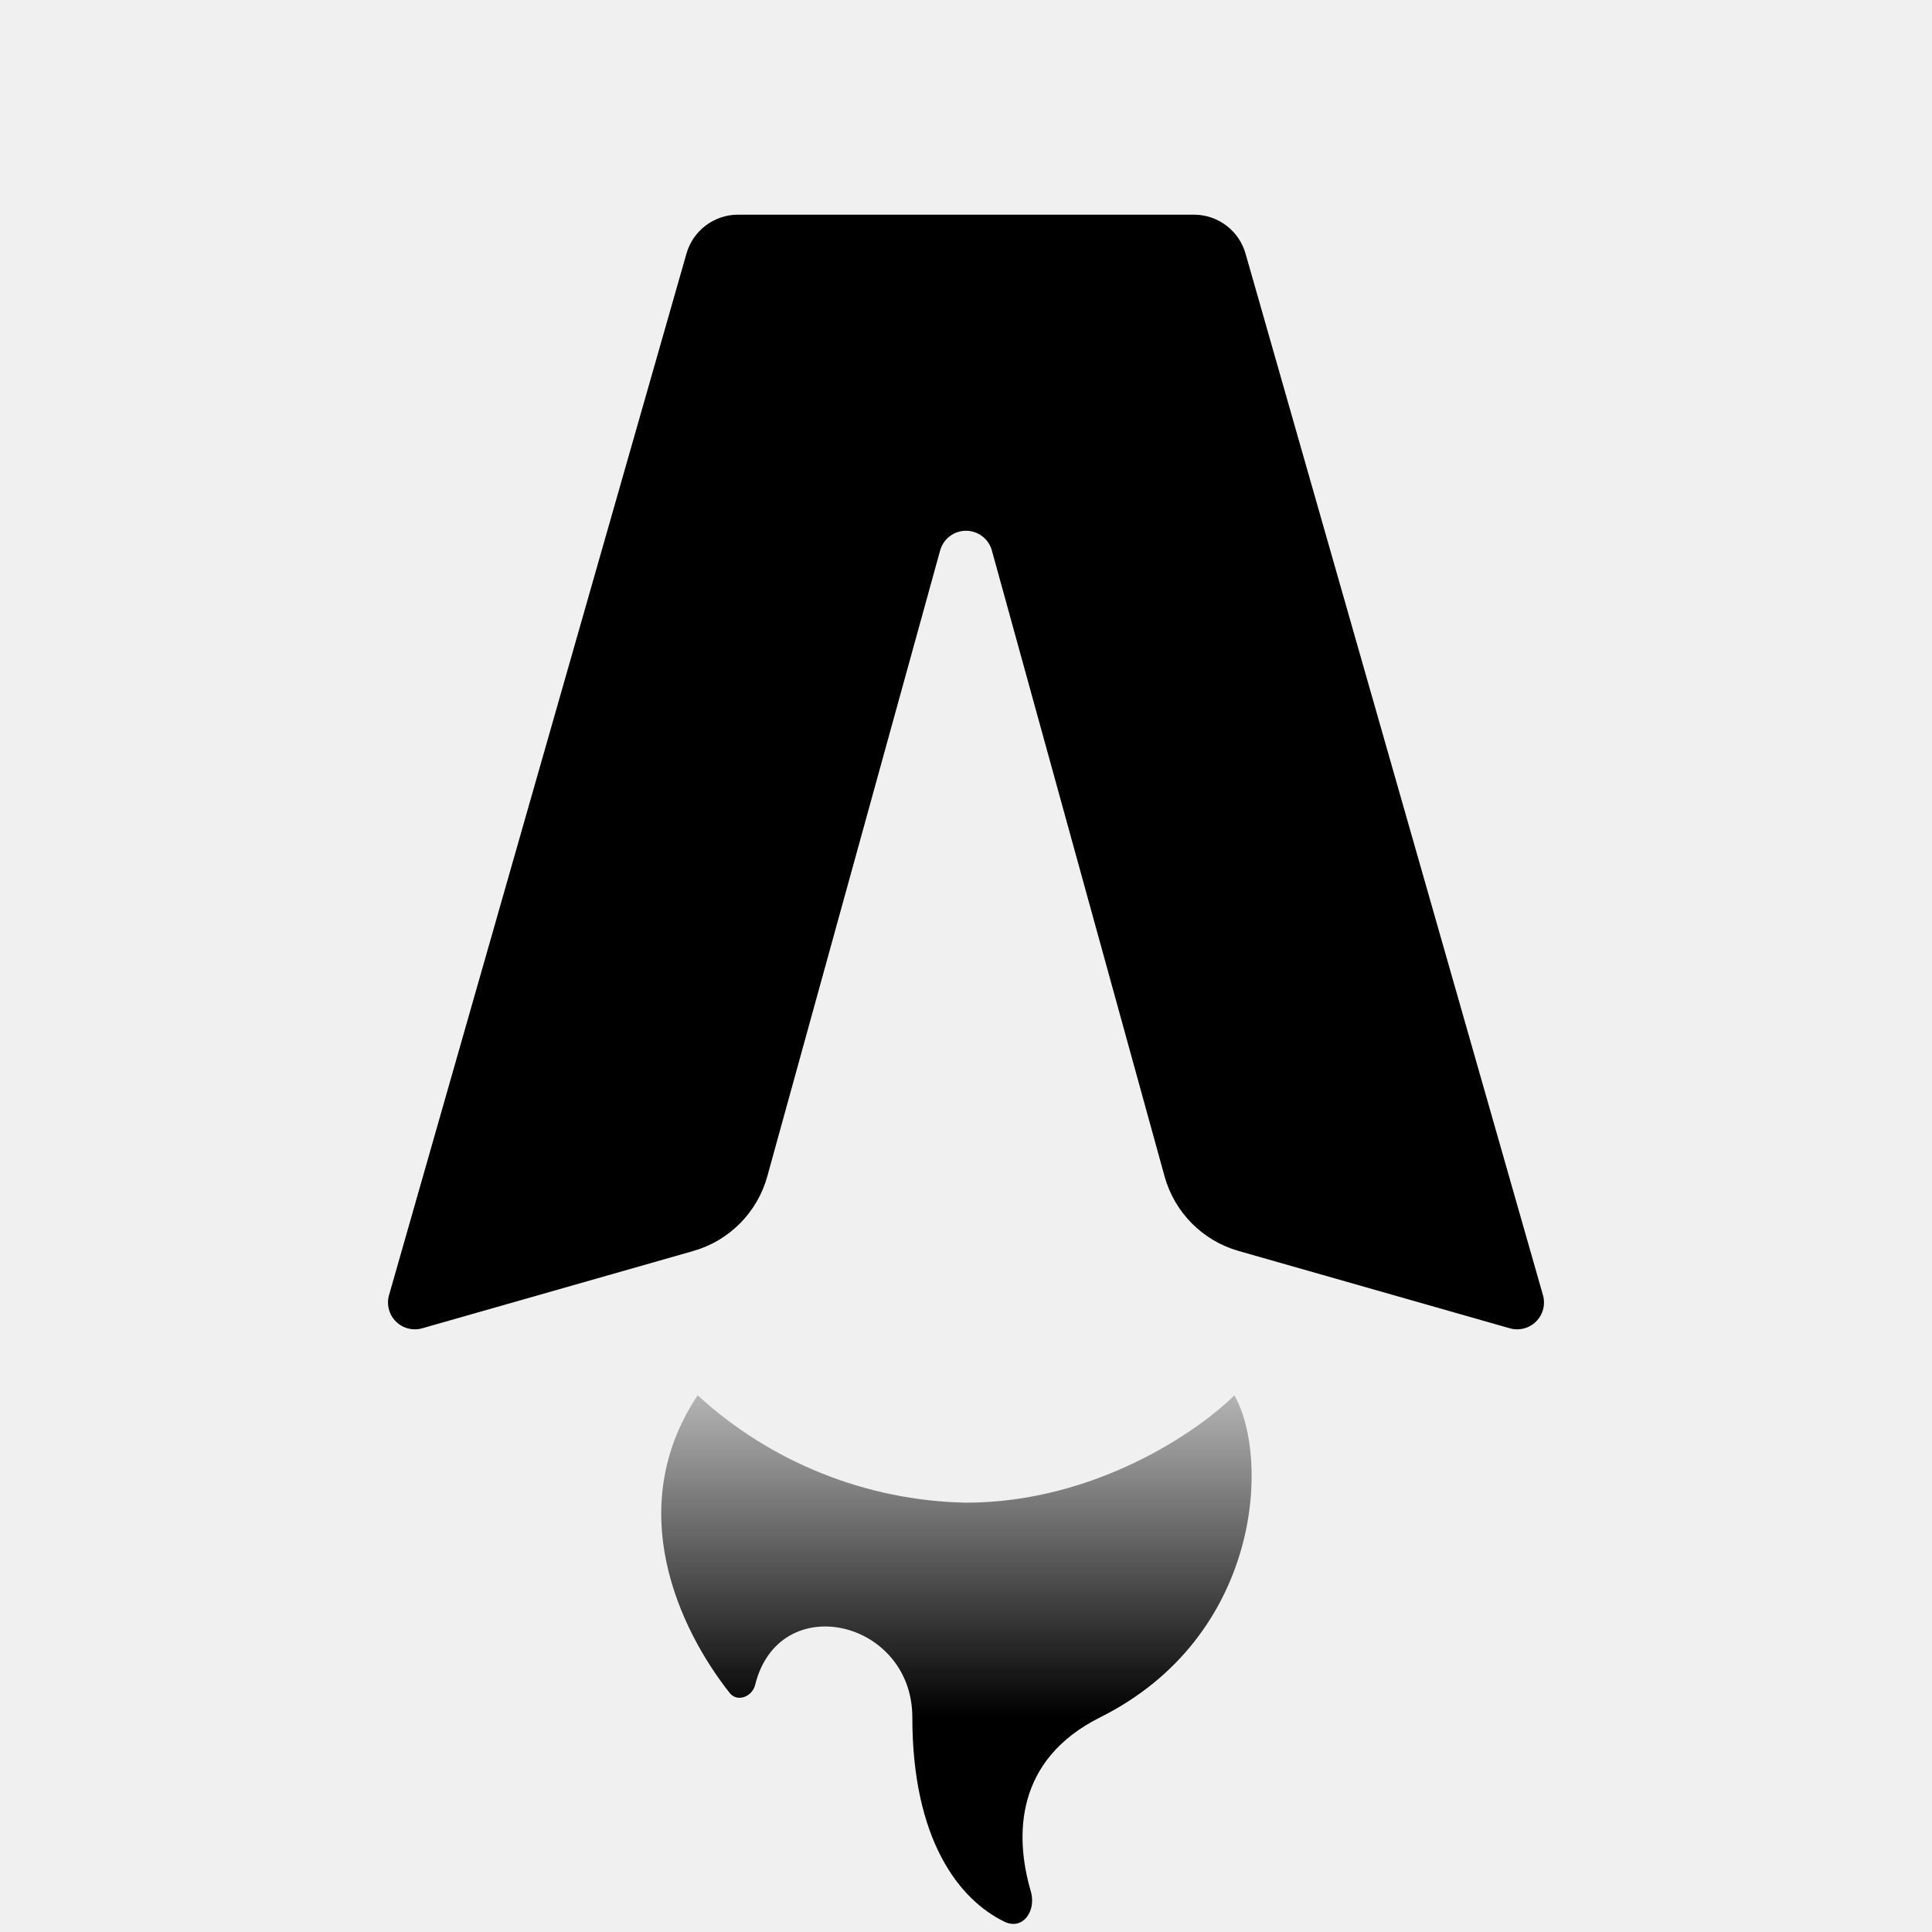
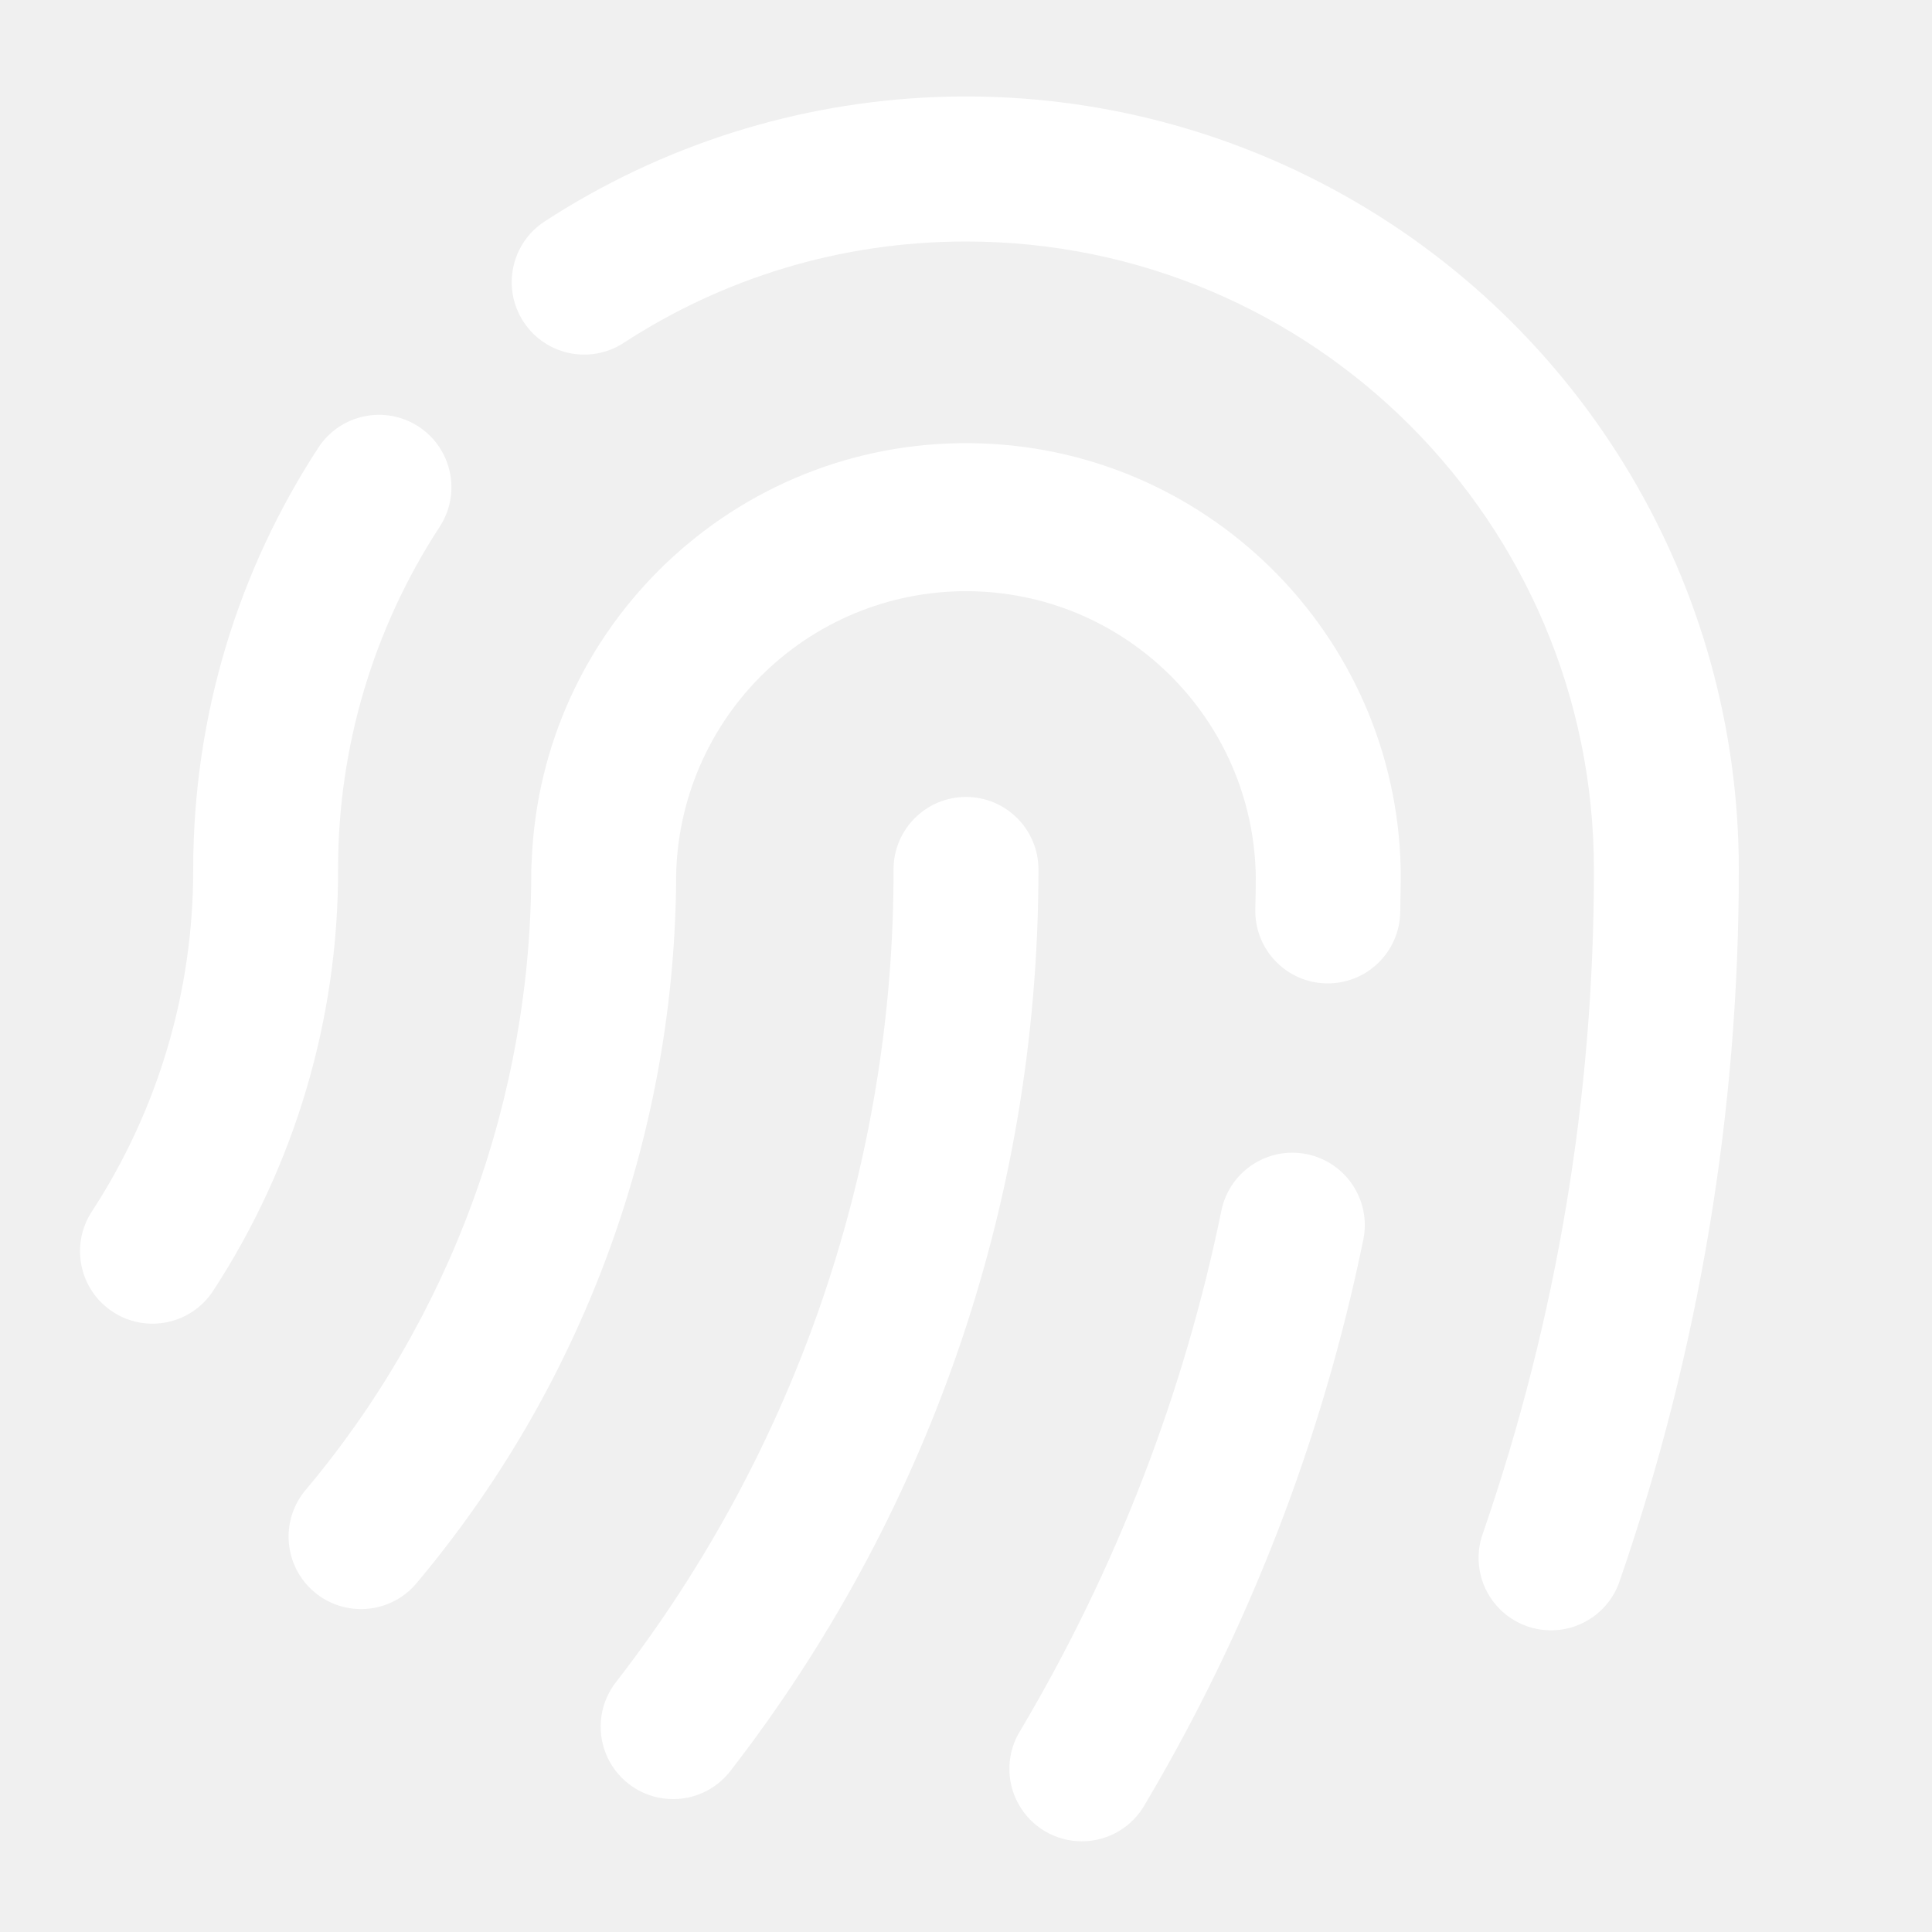
- <svg xmlns="http://www.w3.org/2000/svg" fill="none" viewBox="0 0 36 36">
-   <path fill="#000" d="M22.25 4h-8.5a1 1 0 0 0-.96.73l-5.54 19.4a.5.5 0 0 0 .62.62l5.05-1.44a2 2 0 0 0 1.38-1.4l3.22-11.66a.5.5 0 0 1 .96 0l3.22 11.67a2 2 0 0 0 1.38 1.39l5.05 1.44a.5.5 0 0 0 .62-.62l-5.54-19.4a1 1 0 0 0-.96-.73Z" />
-   <path fill="url(#gradient)" d="M18 28a7.63 7.63 0 0 1-5-2c-1.4 2.1-.35 4.35.6 5.55.14.17.41.07.47-.15.44-1.8 2.93-1.22 2.93.6 0 2.28.87 3.4 1.72 3.81.34.16.59-.2.49-.56-.31-1.05-.29-2.46 1.29-3.25 3-1.5 3.17-4.83 2.5-6-.67.67-2.6 2-5 2Z" />
-   <defs>
-     <linearGradient id="gradient" x1="16" x2="16" y1="32" y2="24" gradientUnits="userSpaceOnUse">
-       <stop stop-color="#000" />
-       <stop offset="1" stop-color="#000" stop-opacity="0" />
-     </linearGradient>
-   </defs>
-   <style>
-     @media (prefers-color-scheme:dark){:root{filter:invert(100%)}}
-   </style>
+ <svg xmlns="http://www.w3.org/2000/svg" viewBox="0 0 20 20" fill="#fff">
+   <path fill-rule="evenodd" clip-rule="evenodd" d="M10 2.5c-1.31 0-2.526.386-3.546 1.051a.75.75 0 01-.82-1.256A8 8 0 0118 9a22.47 22.47 0 01-1.228 7.351.75.75 0 11-1.417-.49A20.97 20.97 0 0016.5 9 6.5 6.5 0 0010 2.5zM4.333 4.416a.75.75 0 01.218 1.038A6.466 6.466 0 003.5 9a7.966 7.966 0 01-1.293 4.362.75.75 0 01-1.257-.819A6.466 6.466 0 002 9c0-1.61.476-3.11 1.295-4.365a.75.75 0 011.038-.219zM10 6.12a3 3 0 00-3.001 3.041 11.455 11.455 0 01-2.697 7.24.75.75 0 01-1.148-.965A9.957 9.957 0 005.5 9c0-.028.002-.055.004-.082a4.5 4.5 0 018.996.084V9.15l-.005.297a.75.75 0 11-1.5-.034c.003-.11.004-.219.005-.328a3 3 0 00-3-2.965zm0 2.13a.75.75 0 01.75.75c0 3.51-1.187 6.745-3.181 9.323a.75.75 0 11-1.186-.918A13.687 13.687 0 009.25 9a.75.75 0 01.75-.75zm3.529 3.698a.75.75 0 01.584.885 18.883 18.883 0 01-2.257 5.84.75.75 0 11-1.29-.764 17.386 17.386 0 002.078-5.377.75.75 0 01.885-.584z" />
</svg>
